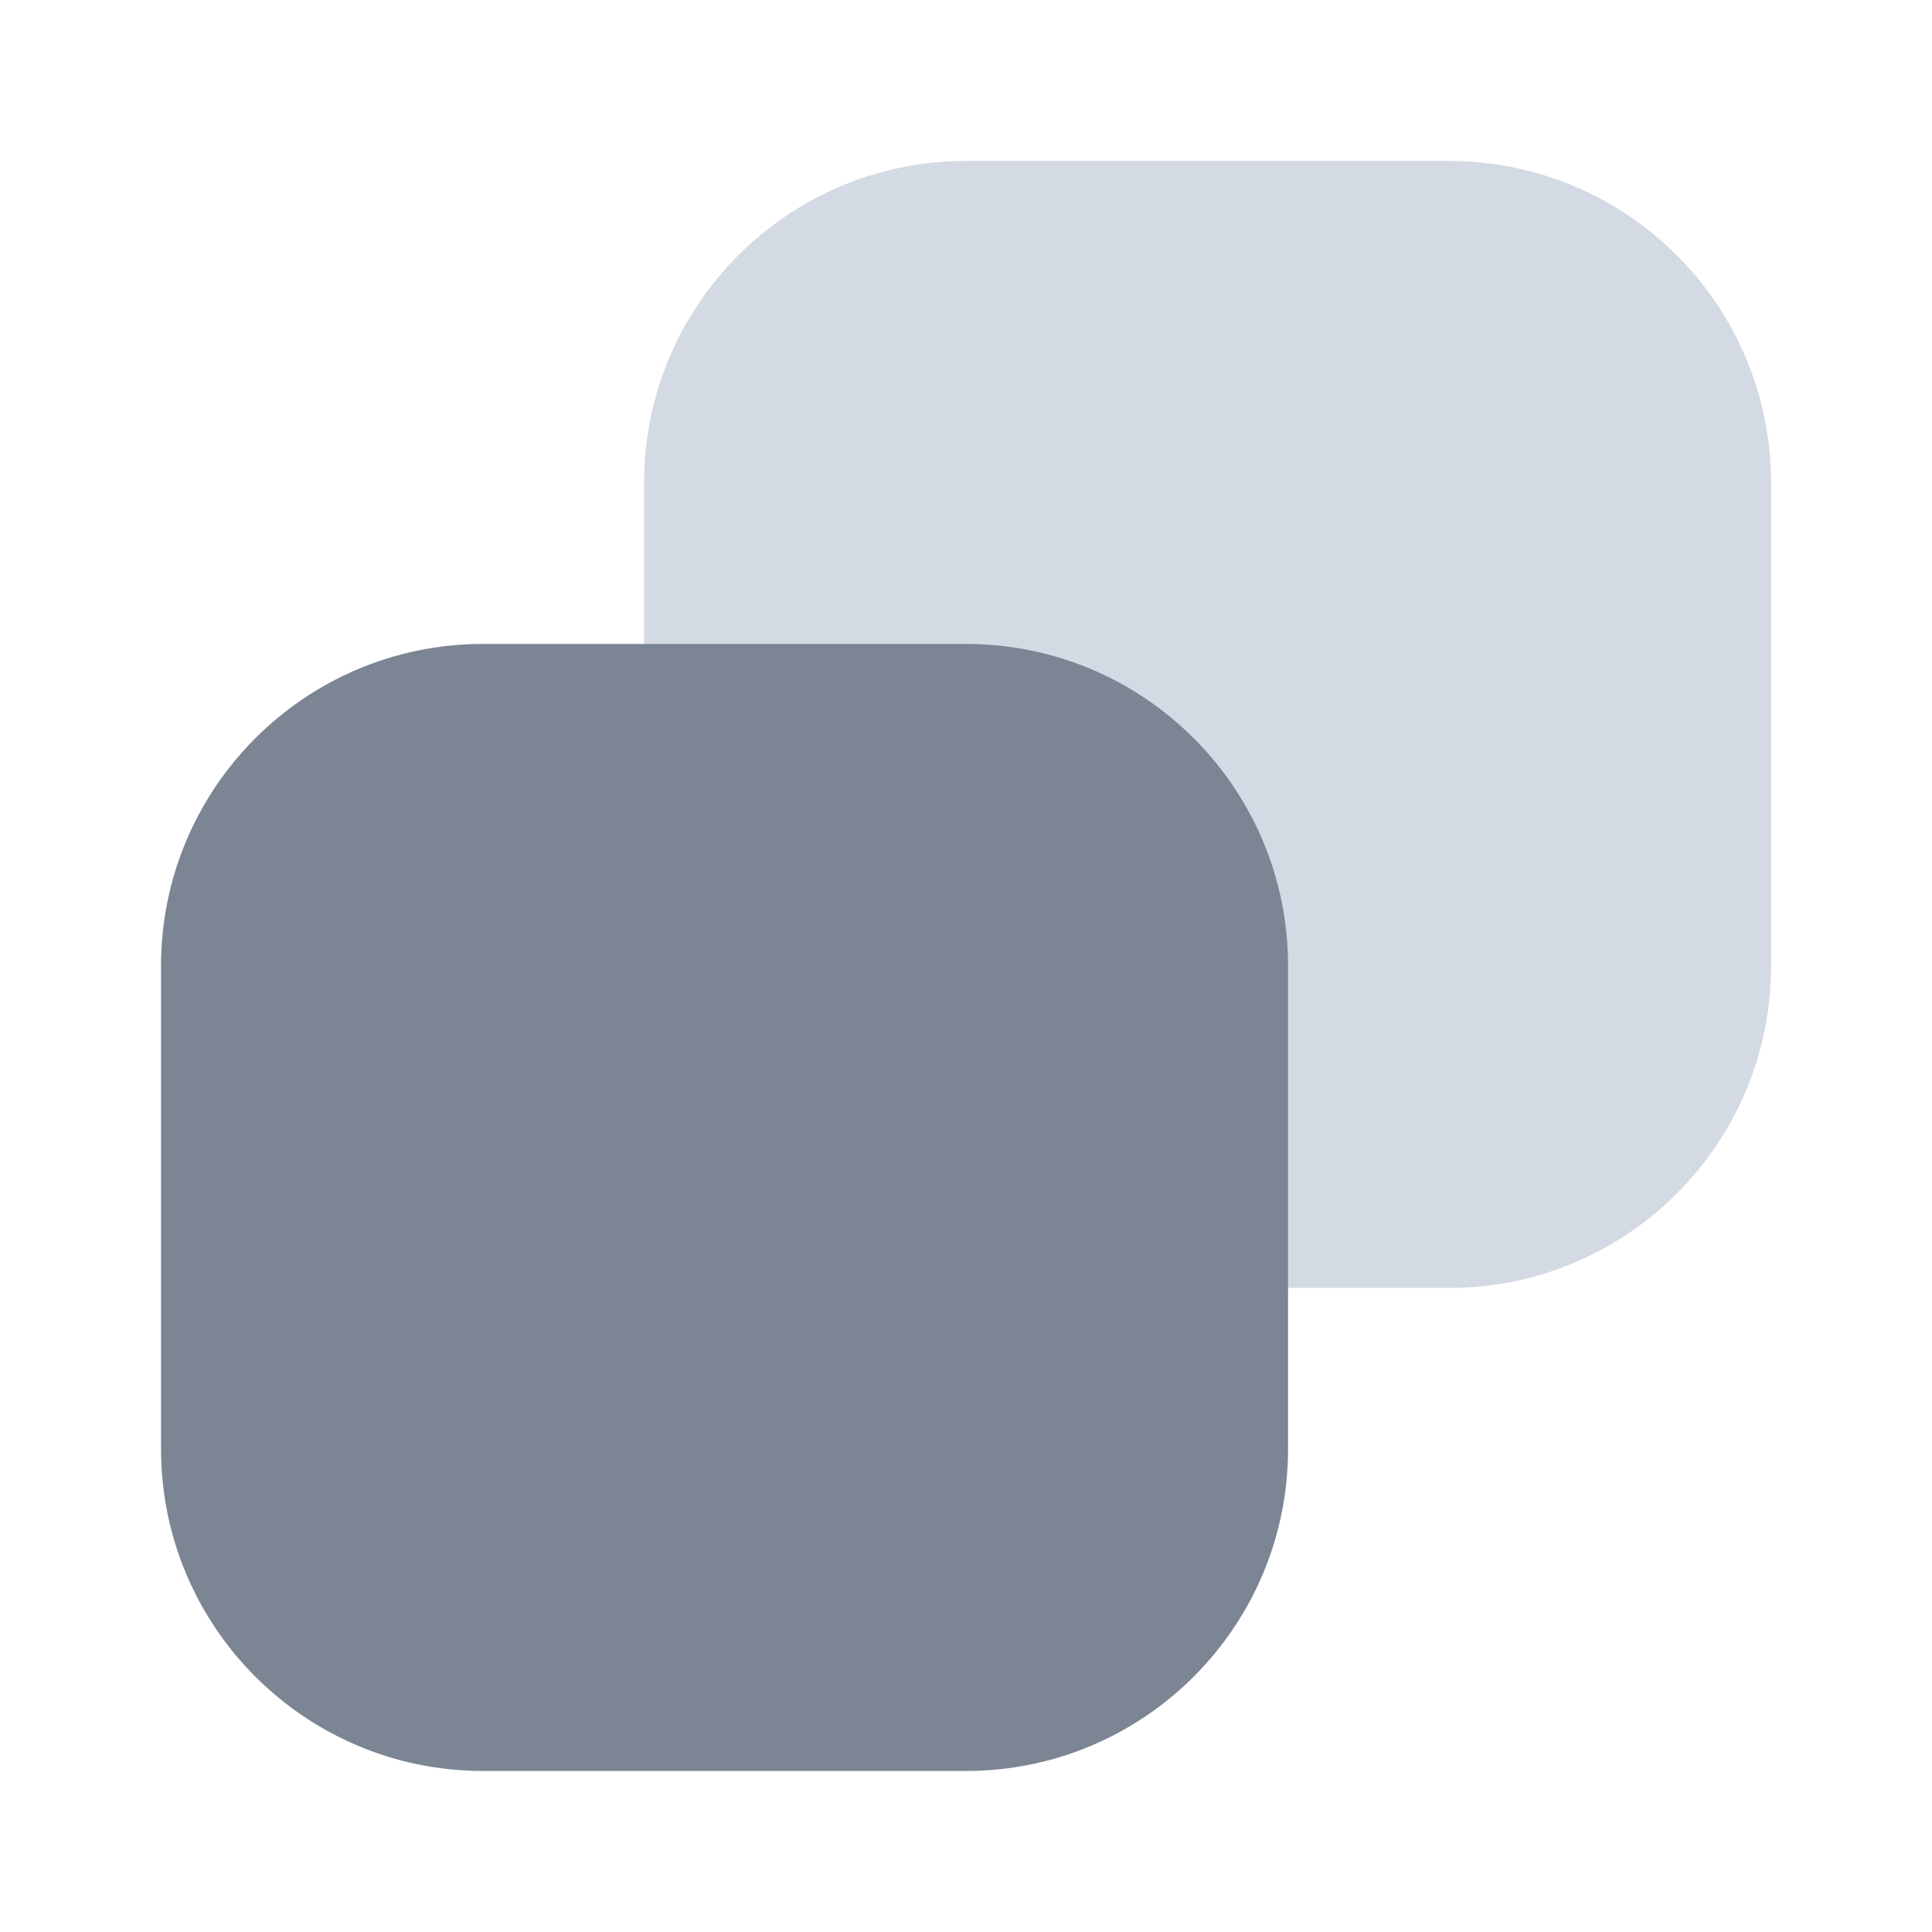
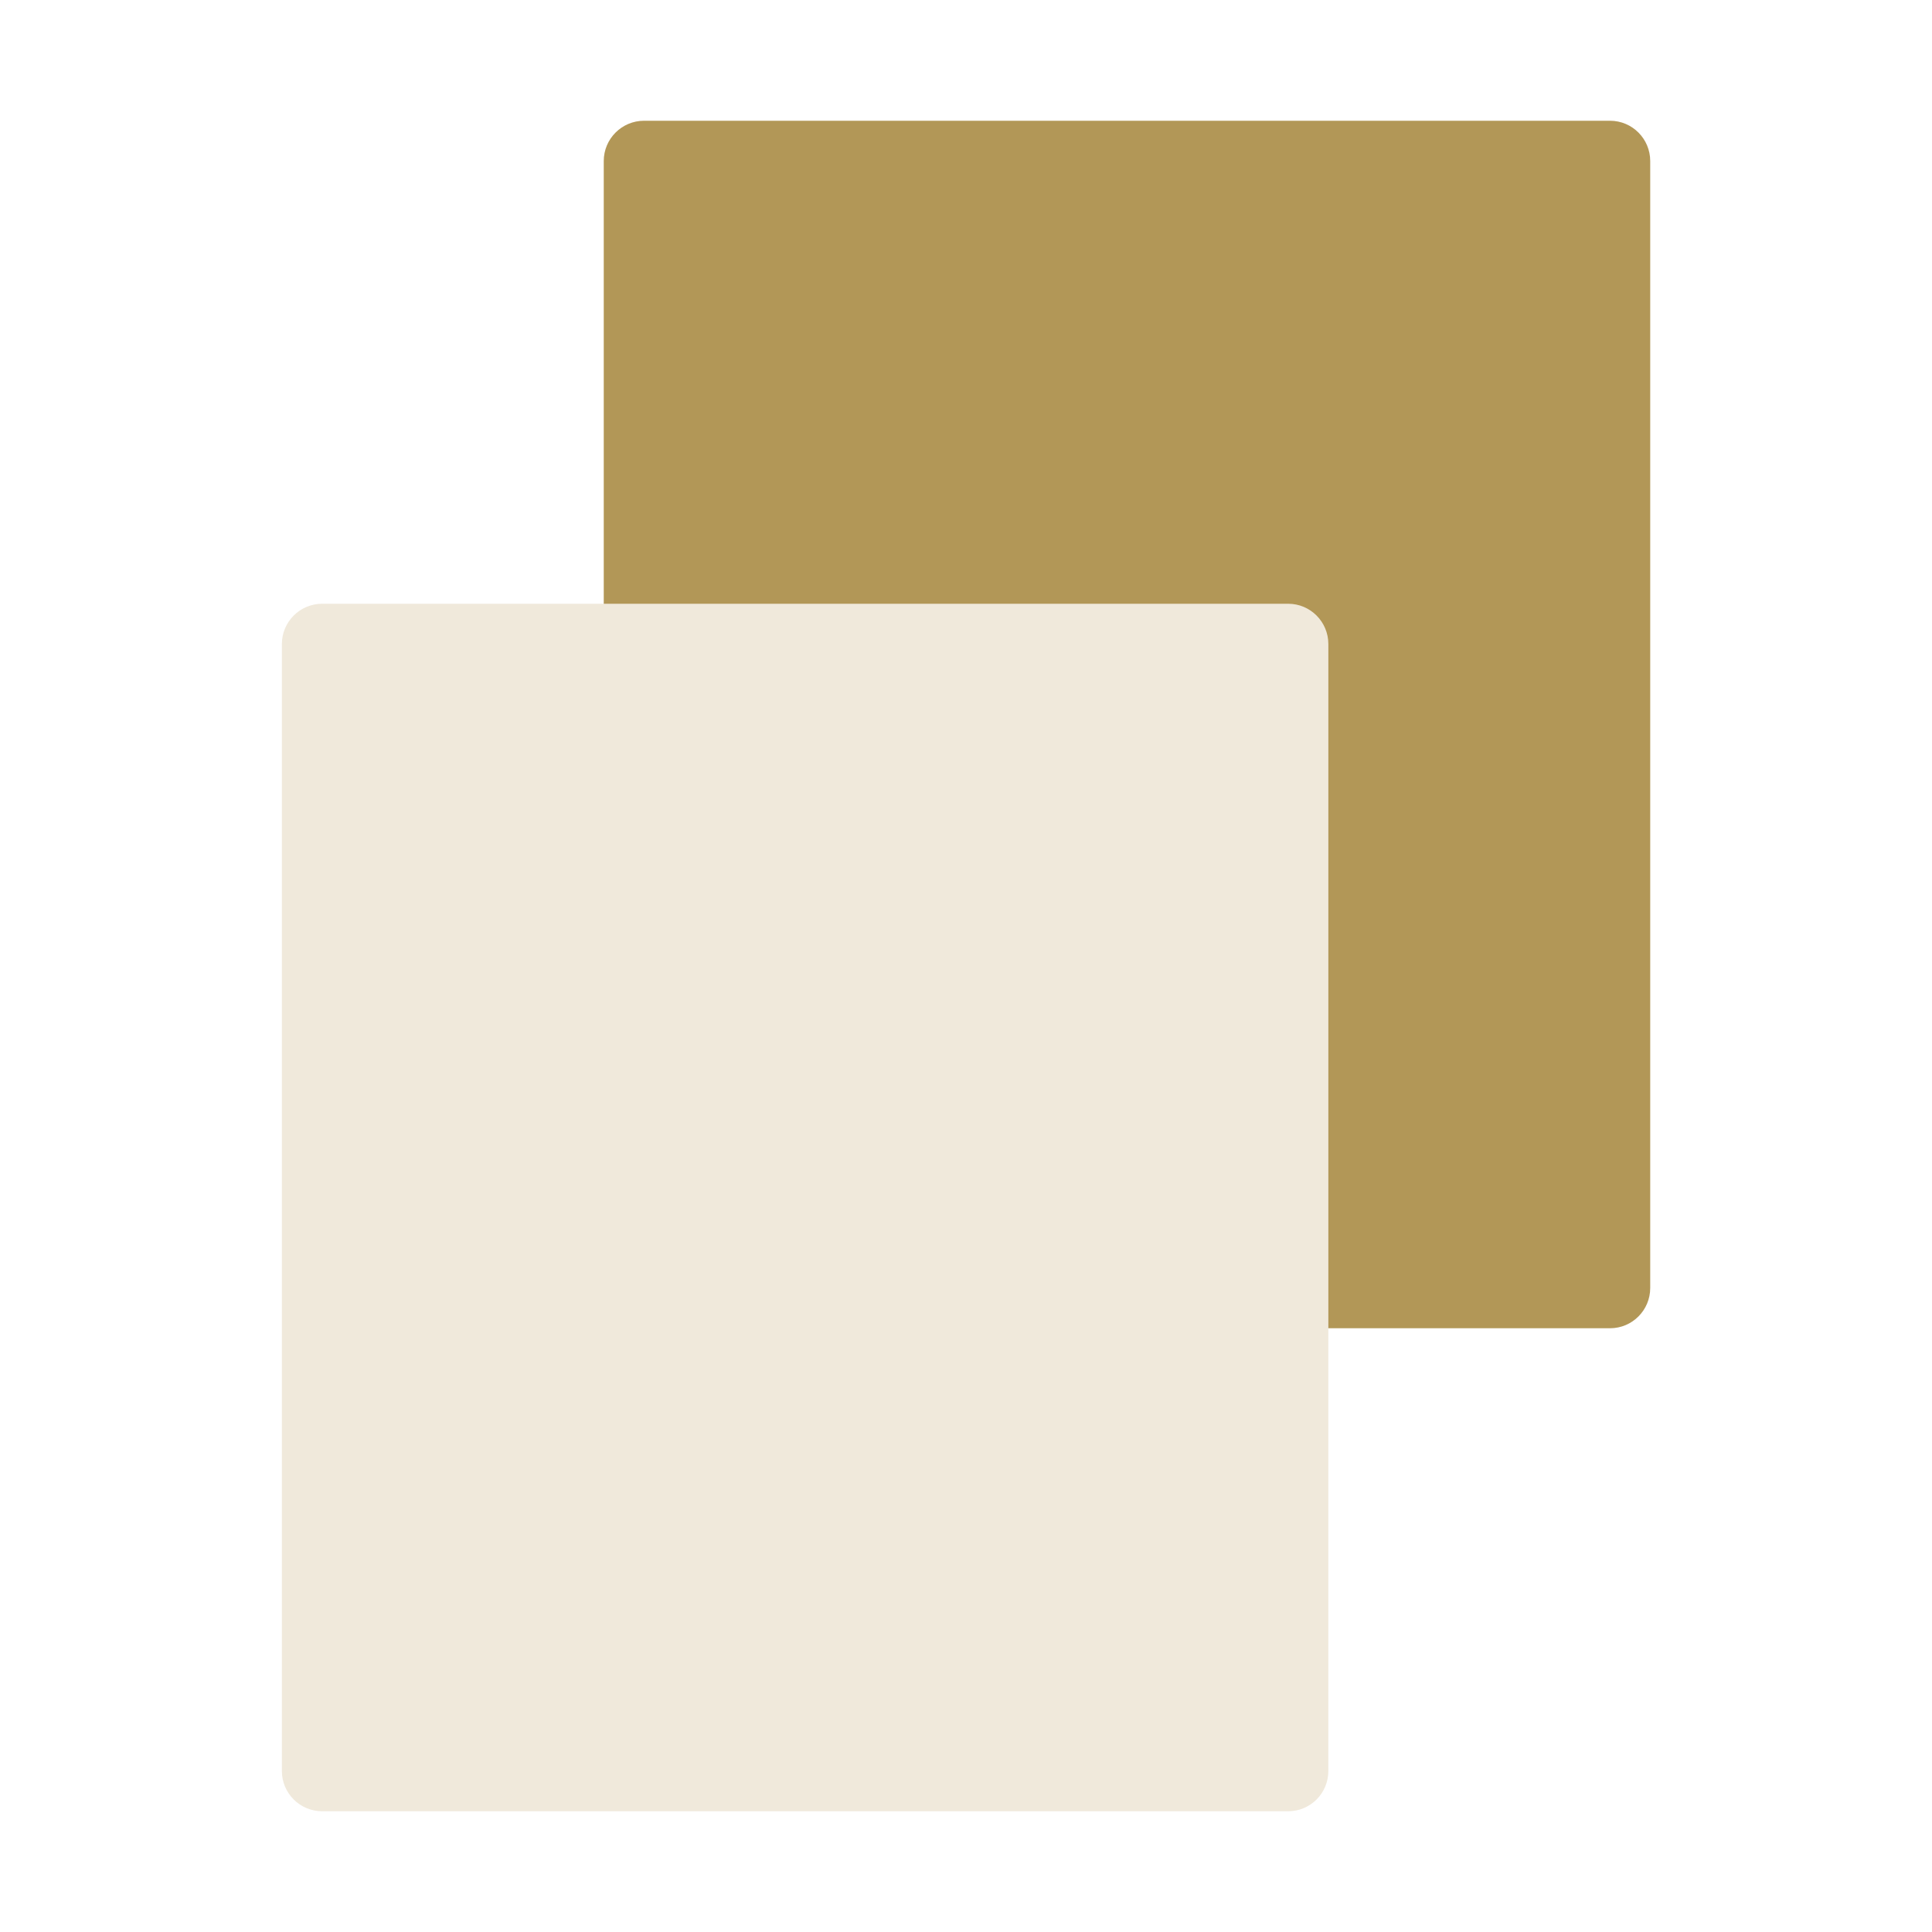
<svg xmlns="http://www.w3.org/2000/svg" width="20" height="20" viewBox="0 0 20 20" fill="none">
-   <path opacity="0.4" d="M6.667 4.999C6.667 3.158 8.159 1.666 10 1.666H15C16.841 1.666 18.334 3.158 18.334 4.999V9.999C18.334 11.84 16.841 13.333 15 13.333H10C8.159 13.333 6.667 11.84 6.667 9.999V4.999Z" fill="#94A3B8" />
-   <path d="M1.667 9.999C1.667 8.158 3.159 6.666 5 6.666H10C11.841 6.666 13.334 8.158 13.334 9.999V14.999C13.334 16.84 11.841 18.333 10 18.333H5C3.159 18.333 1.667 16.84 1.667 14.999V9.999Z" fill="#7B8594" />
+   <rect x="6.668" y="1.664" width="10" height="11.667" fill="#B29757" />
+   <path fill-rule="evenodd" clip-rule="evenodd" d="M6.25 1.667C6.25 1.437 6.437 1.25 6.667 1.25H16.667C16.897 1.25 17.083 1.437 17.083 1.667V13.333C17.083 13.563 16.897 13.75 16.667 13.75H13.333V12.917H16.25V2.083H7.083V6.667H6.25V1.667Z" fill="#B29757" />
+   <path fill-rule="evenodd" clip-rule="evenodd" d="M2.918 6.667C2.918 6.437 3.105 6.25 3.335 6.25H13.335C13.565 6.25 13.751 6.437 13.751 6.667V18.333C13.751 18.564 13.565 18.75 13.335 18.75H3.335C3.105 18.75 2.918 18.564 2.918 18.333V6.667ZM3.751 7.083V17.917H12.918V7.083H3.751Z" fill="#F0E9DB" />
+   <rect x="3.332" y="6.664" width="10" height="11.667" fill="#F0E9DB" />
</svg>
